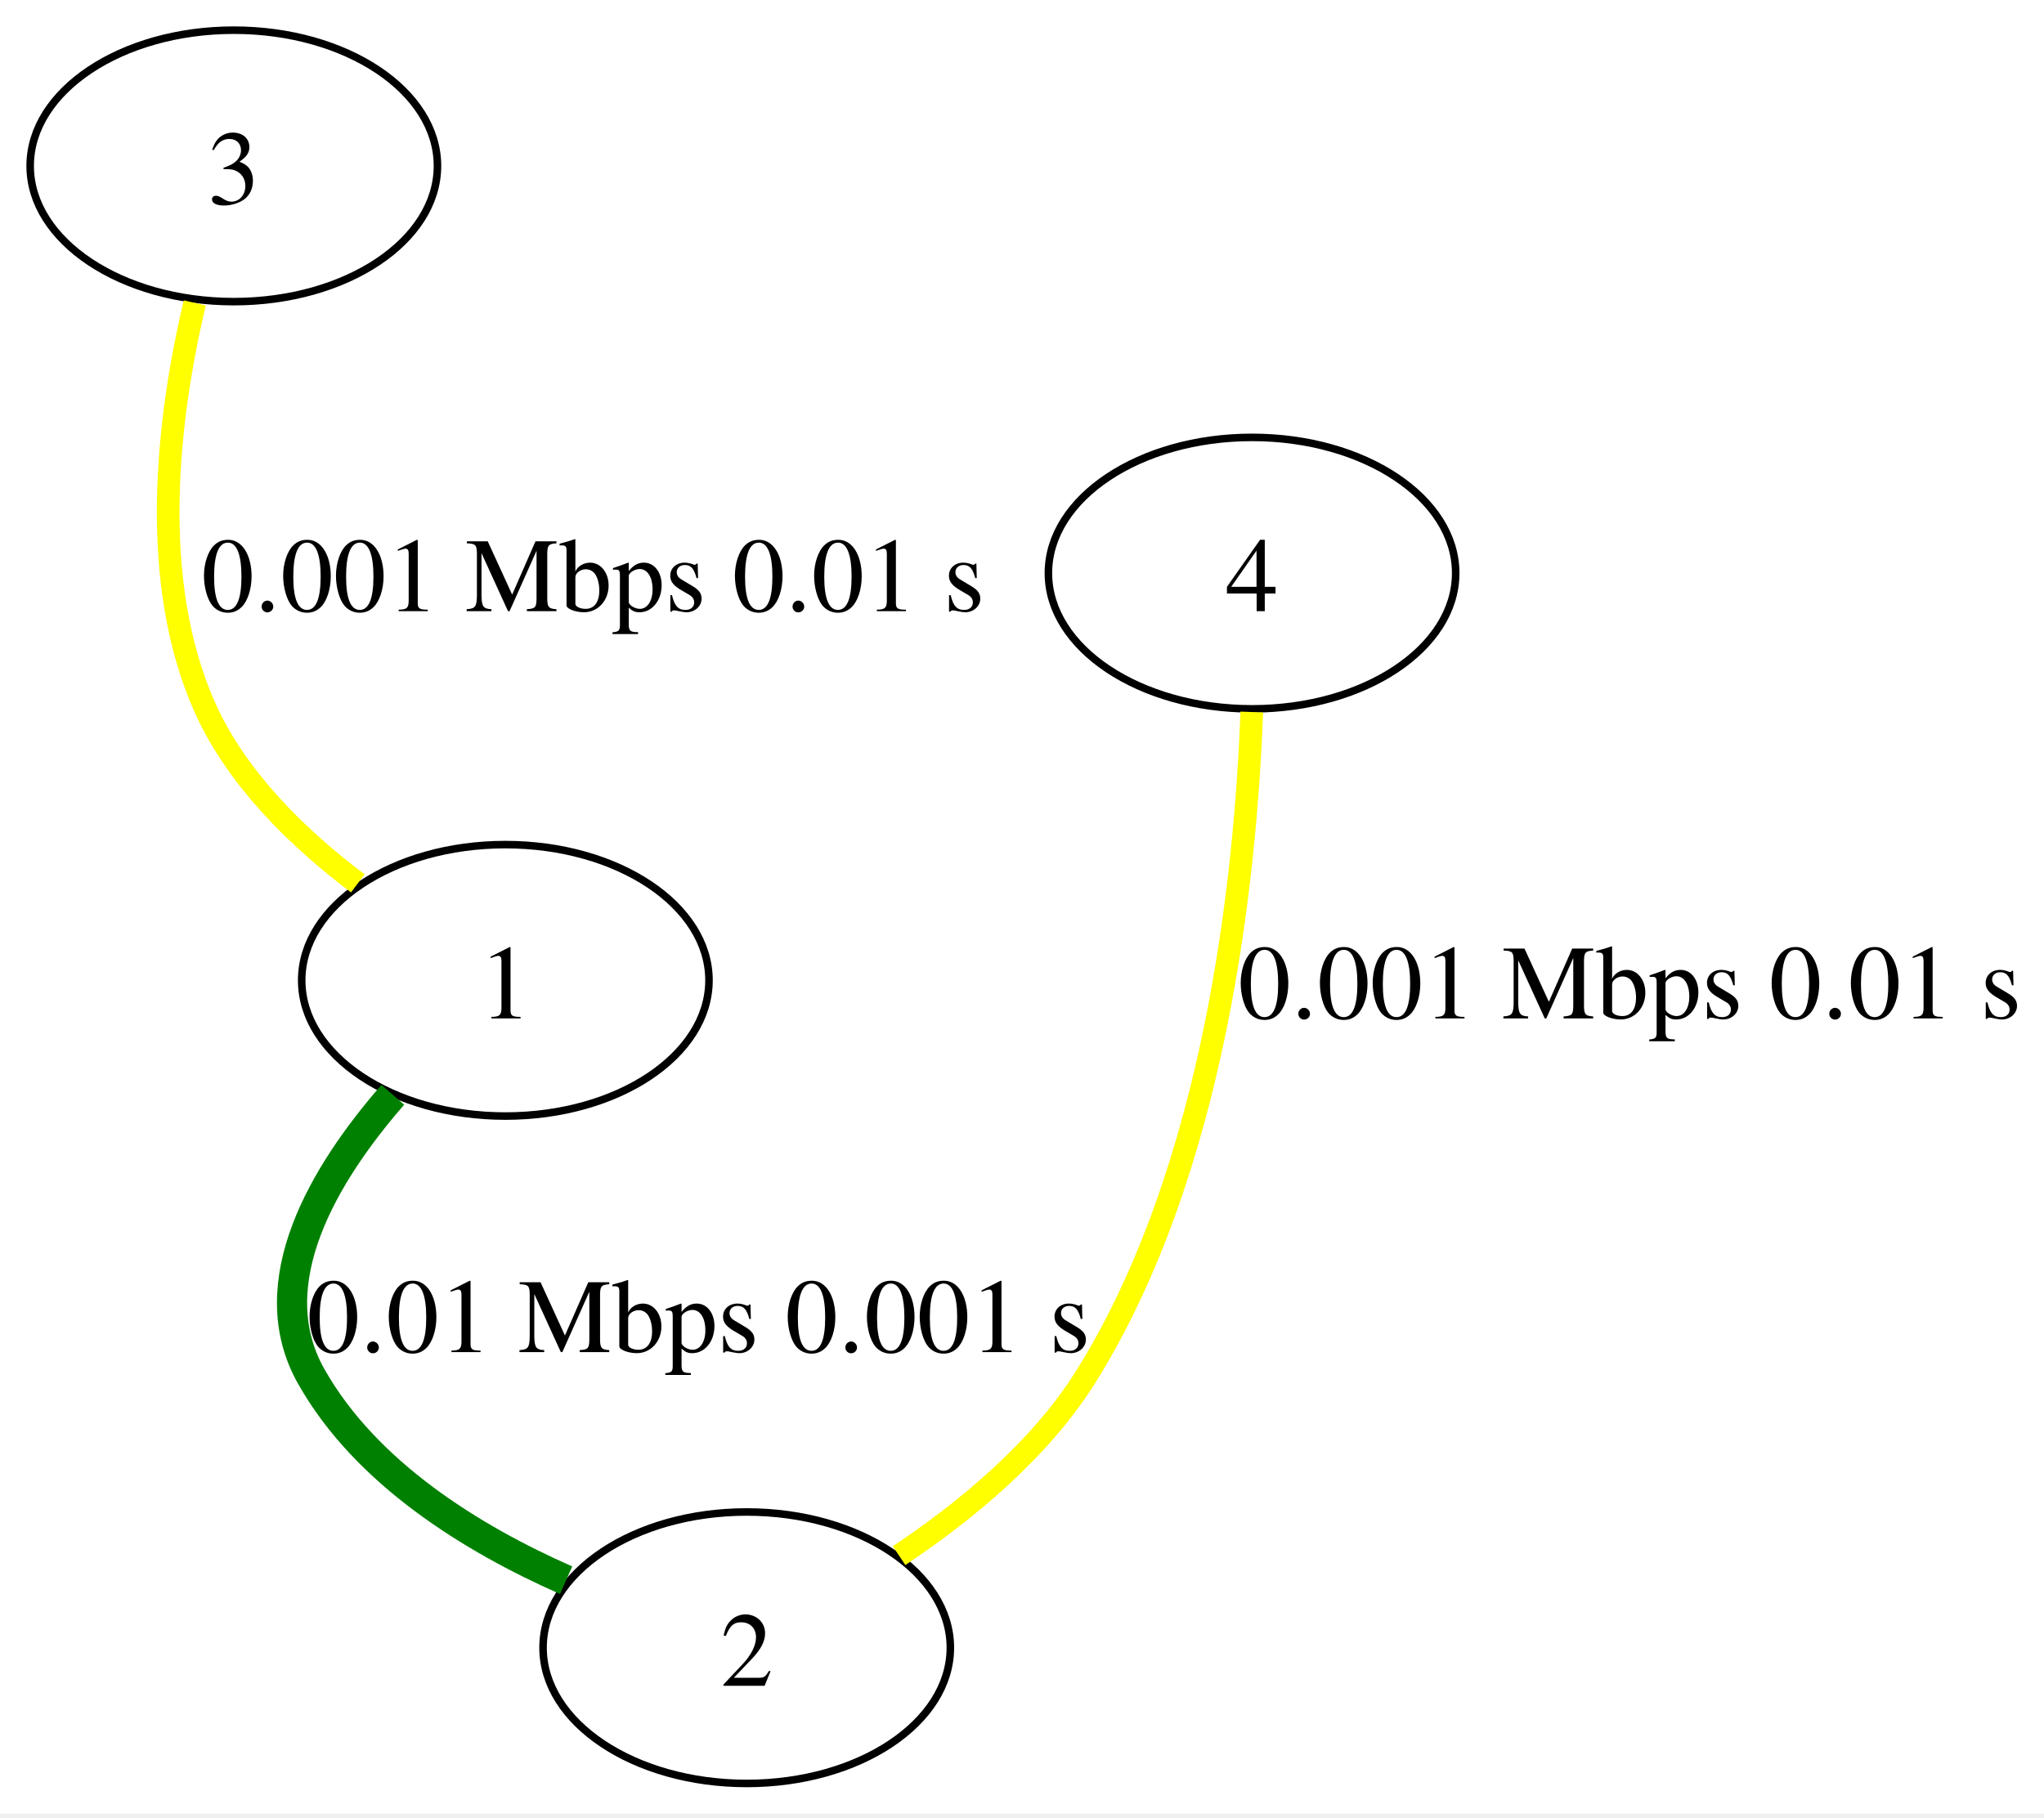
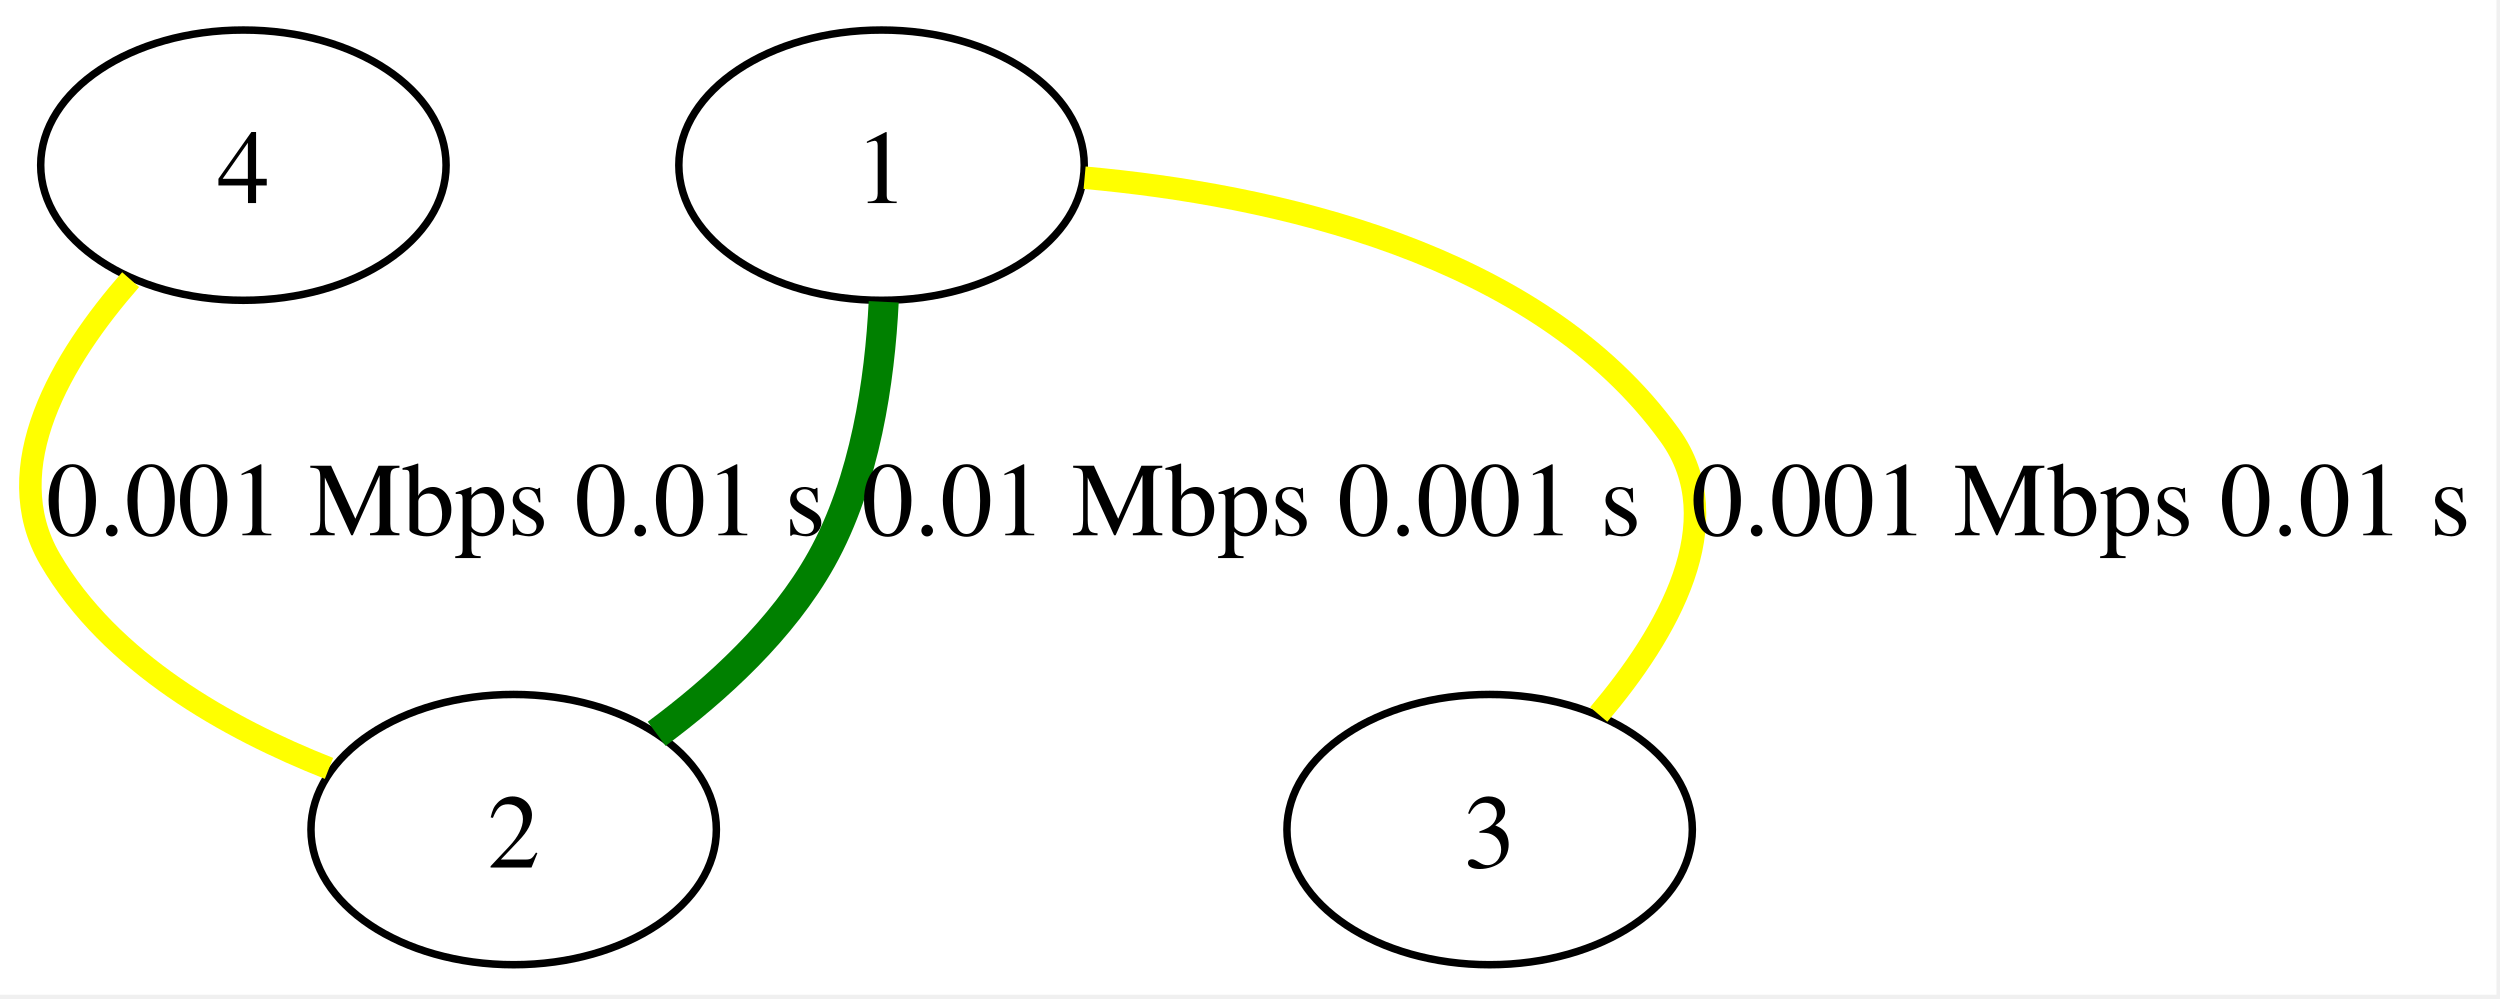
- <svg xmlns="http://www.w3.org/2000/svg" width="271pt" height="241pt" viewBox="0.00 0.00 271.00 241.00">
-   <g id="graph0" class="graph" transform="scale(1 1) rotate(0) translate(4 236.5)">
-     <polygon fill="white" stroke="none" points="-4,4 -4,-236.5 267.45,-236.5 267.45,4 -4,4" />
+ <svg xmlns="http://www.w3.org/2000/svg" width="333pt" height="133pt" viewBox="0.00 0.00 333.00 133.00">
+   <g id="graph0" class="graph" transform="scale(1 1) rotate(0) translate(4 128.5)">
+     <polygon fill="white" stroke="none" points="-4,4 -4,-128.5 328.53,-128.5 328.53,4 -4,4" />
    <g id="node1" class="node">
-       <ellipse fill="none" stroke="black" cx="27" cy="-214.5" rx="27" ry="18" />
-       <text xml:space="preserve" text-anchor="middle" x="27" y="-209.45" font-family="Times,serif" font-size="14.00">3</text>
+       <ellipse fill="none" stroke="black" cx="28.42" cy="-106.5" rx="27" ry="18" />
+       <text xml:space="preserve" text-anchor="middle" x="28.42" y="-101.45" font-family="Times,serif" font-size="14.00">4</text>
    </g>
    <g id="node2" class="node">
-       <ellipse fill="none" stroke="black" cx="63" cy="-106.5" rx="27" ry="18" />
-       <text xml:space="preserve" text-anchor="middle" x="63" y="-101.45" font-family="Times,serif" font-size="14.00">1</text>
+       <ellipse fill="none" stroke="black" cx="64.42" cy="-18" rx="27" ry="18" />
+       <text xml:space="preserve" text-anchor="middle" x="64.42" y="-12.95" font-family="Times,serif" font-size="14.00">2</text>
    </g>
    <g id="edge1" class="edge">
-       <path fill="none" stroke="yellow" stroke-width="3" d="M21.82,-196.33C18.29,-181.42 15.52,-159.6 23.25,-142.5 27.49,-133.12 35.63,-125.24 43.44,-119.36" />
-       <text xml:space="preserve" text-anchor="middle" x="74.62" y="-155.45" font-family="Times,serif" font-size="14.00">0.001 Mbps 0.01 s</text>
+       <path fill="none" stroke="yellow" stroke-width="3" d="M13.4,-91.25C4.23,-80.77 -4.47,-66.26 2.67,-54 10.68,-40.27 26.29,-31.49 39.82,-26.15" />
+       <text xml:space="preserve" text-anchor="middle" x="54.05" y="-57.2" font-family="Times,serif" font-size="14.00">0.001 Mbps 0.01 s</text>
+     </g>
+     <g id="node3" class="node">
+       <ellipse fill="none" stroke="black" cx="113.42" cy="-106.5" rx="27" ry="18" />
+       <text xml:space="preserve" text-anchor="middle" x="113.42" y="-101.45" font-family="Times,serif" font-size="14.00">1</text>
+     </g>
+     <g id="edge2" class="edge">
+       <path fill="none" stroke="green" stroke-width="4" d="M113.71,-88.3C113.19,-77.8 111.25,-64.43 105.42,-54 100.22,-44.68 91.52,-36.72 83.47,-30.76" />
+       <text xml:space="preserve" text-anchor="middle" x="162.66" y="-57.2" font-family="Times,serif" font-size="14.00">0.01 Mbps 0.001 s</text>
    </g>
    <g id="node4" class="node">
-       <ellipse fill="none" stroke="black" cx="95" cy="-18" rx="27" ry="18" />
-       <text xml:space="preserve" text-anchor="middle" x="95" y="-12.95" font-family="Times,serif" font-size="14.00">2</text>
+       <ellipse fill="none" stroke="black" cx="194.42" cy="-18" rx="27" ry="18" />
+       <text xml:space="preserve" text-anchor="middle" x="194.42" y="-12.95" font-family="Times,serif" font-size="14.00">3</text>
    </g>
    <g id="edge3" class="edge">
-       <path fill="none" stroke="green" stroke-width="4" d="M48.08,-91.32C38.97,-80.86 30.28,-66.37 37.25,-54 44.5,-41.13 58.6,-32.45 71.06,-26.95" />
-       <text xml:space="preserve" text-anchor="middle" x="88.62" y="-57.2" font-family="Times,serif" font-size="14.00">0.01 Mbps 0.001 s</text>
-     </g>
-     <g id="node3" class="node">
-       <ellipse fill="none" stroke="black" cx="162" cy="-160.5" rx="27" ry="18" />
-       <text xml:space="preserve" text-anchor="middle" x="162" y="-155.45" font-family="Times,serif" font-size="14.00">4</text>
-     </g>
-     <g id="edge2" class="edge">
-       <path fill="none" stroke="yellow" stroke-width="3" d="M161.96,-142.08C161.15,-119.99 157.13,-81.46 140,-54 133.92,-44.26 124.12,-36.16 115.2,-30.21" />
-       <text xml:space="preserve" text-anchor="middle" x="212.07" y="-101.45" font-family="Times,serif" font-size="14.00">0.001 Mbps 0.01 s</text>
+       <path fill="none" stroke="yellow" stroke-width="3" d="M140.47,-104.83C165.29,-102.59 200.78,-94.97 218.42,-70.5 226.73,-58.98 218.1,-44.12 208.95,-33.33" />
+       <text xml:space="preserve" text-anchor="middle" x="273.15" y="-57.2" font-family="Times,serif" font-size="14.00">0.001 Mbps 0.01 s</text>
    </g>
  </g>
</svg>
